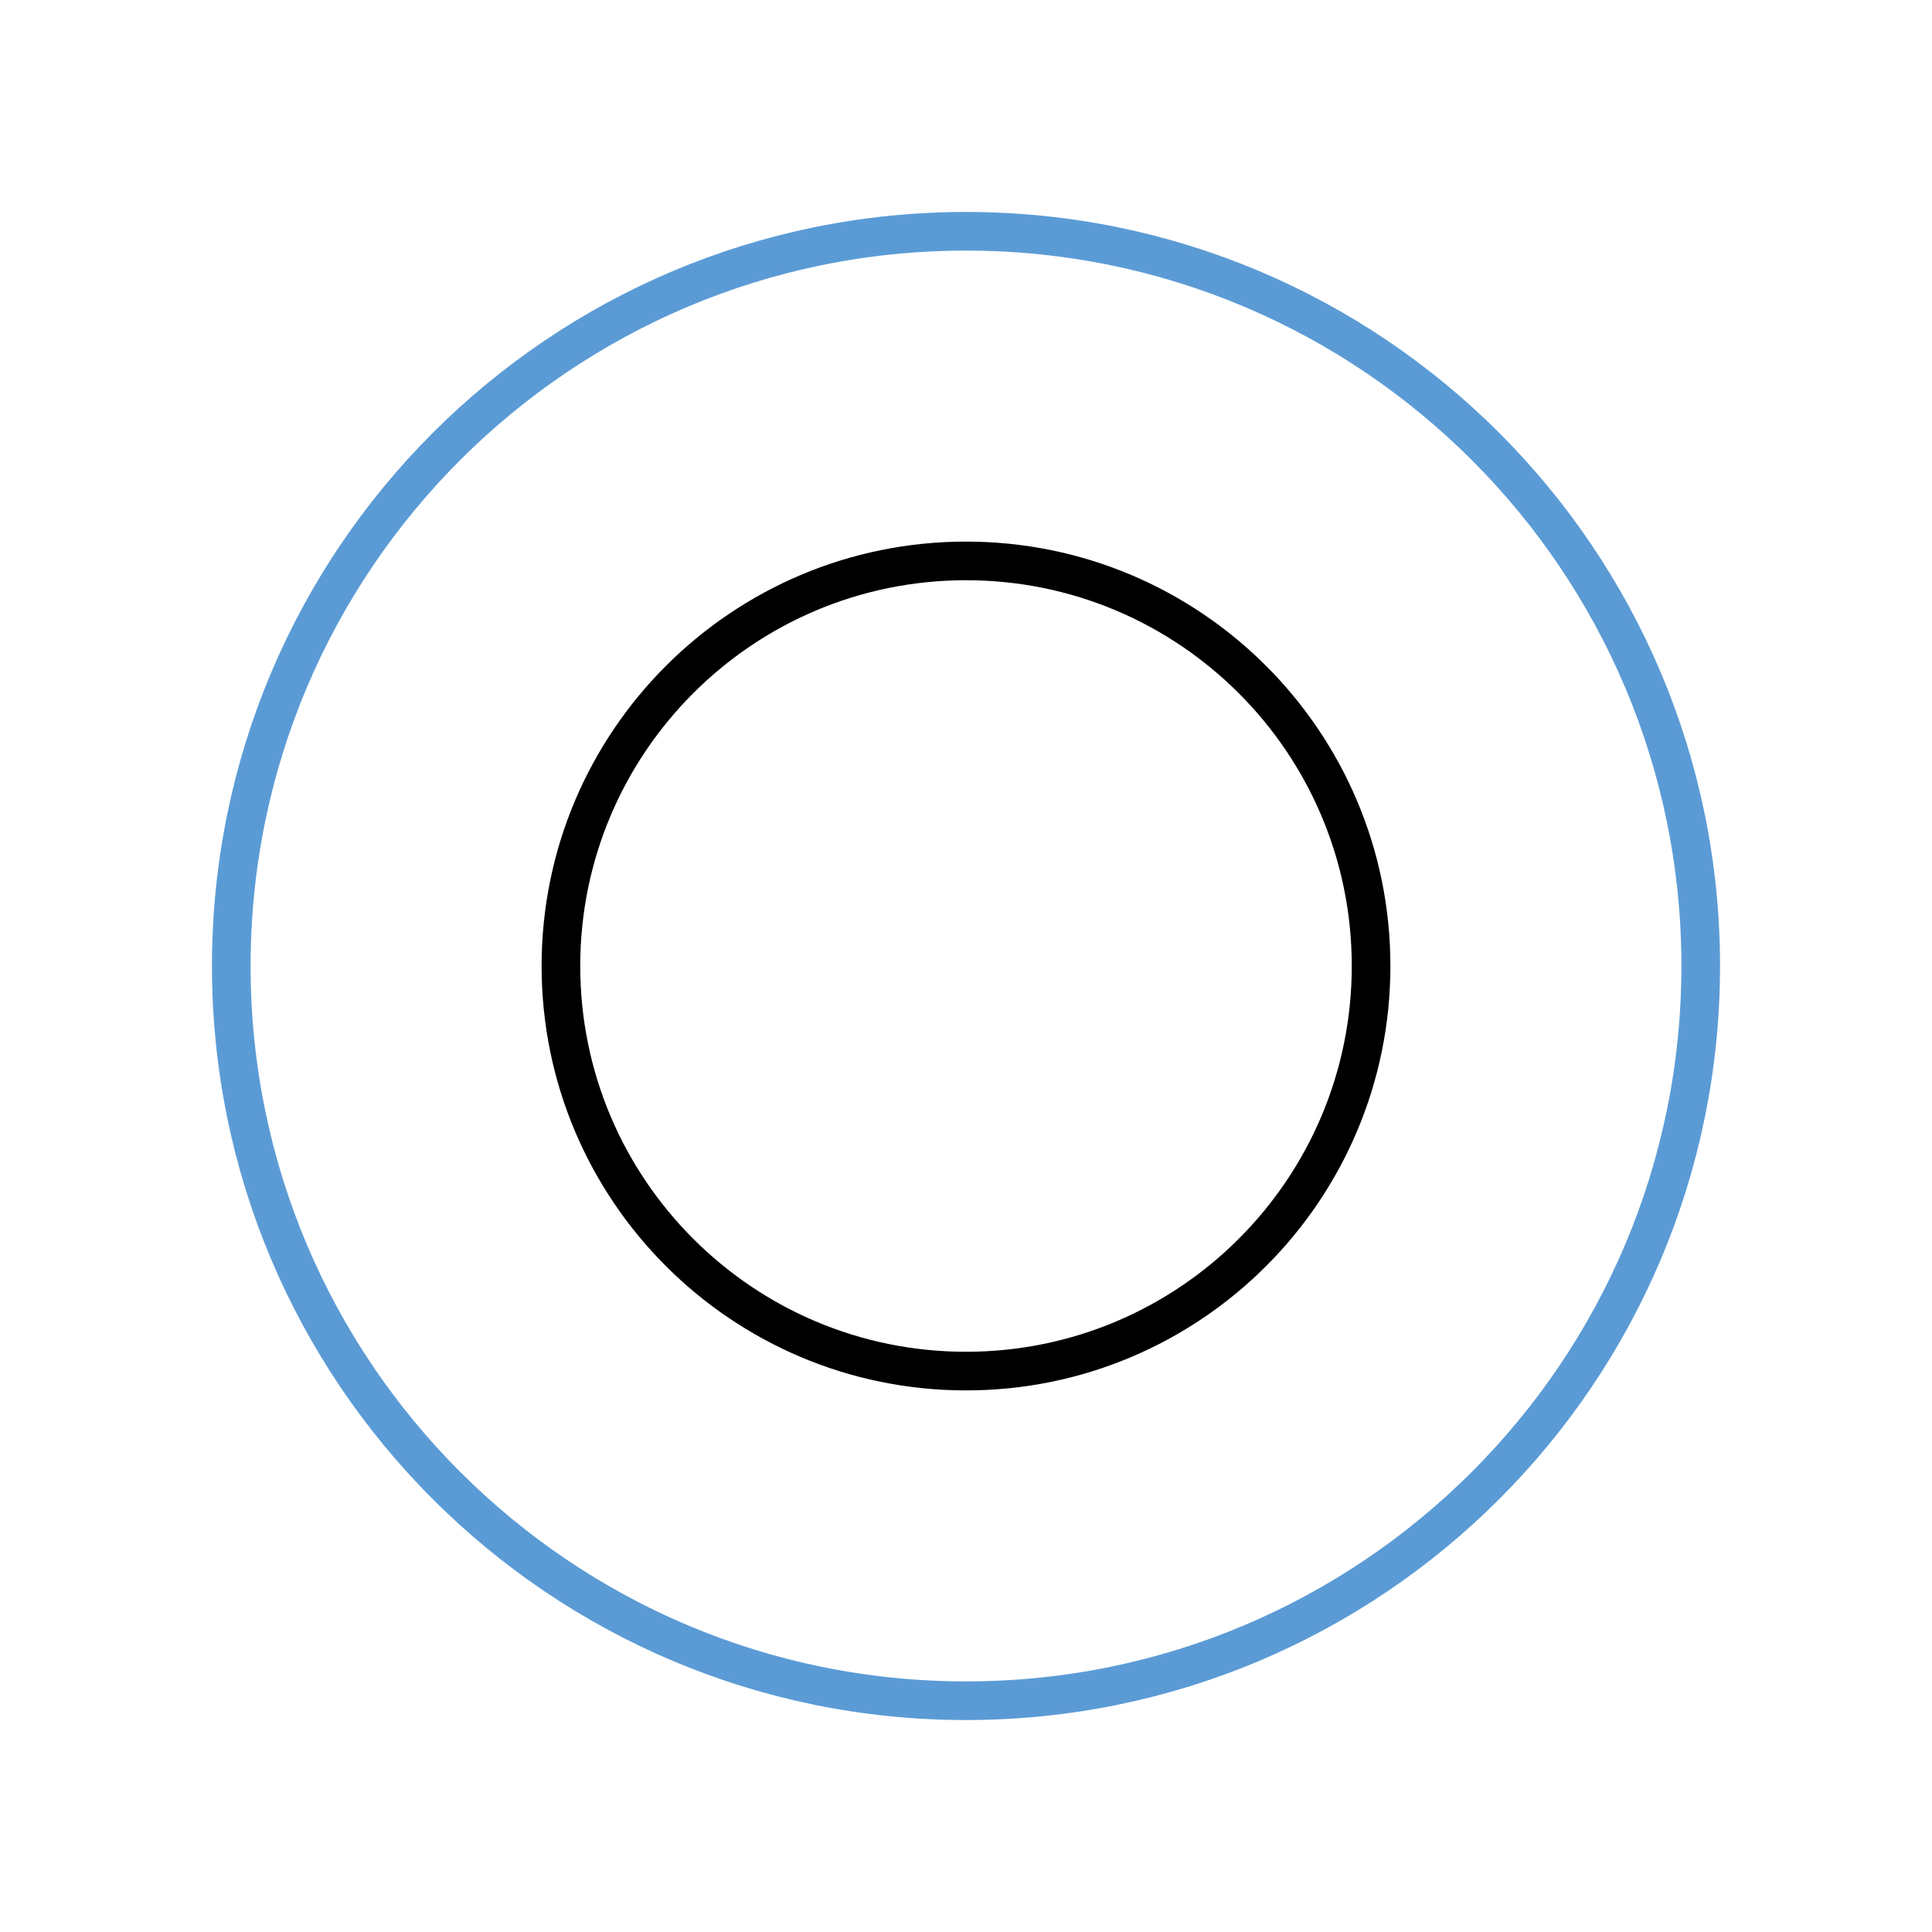
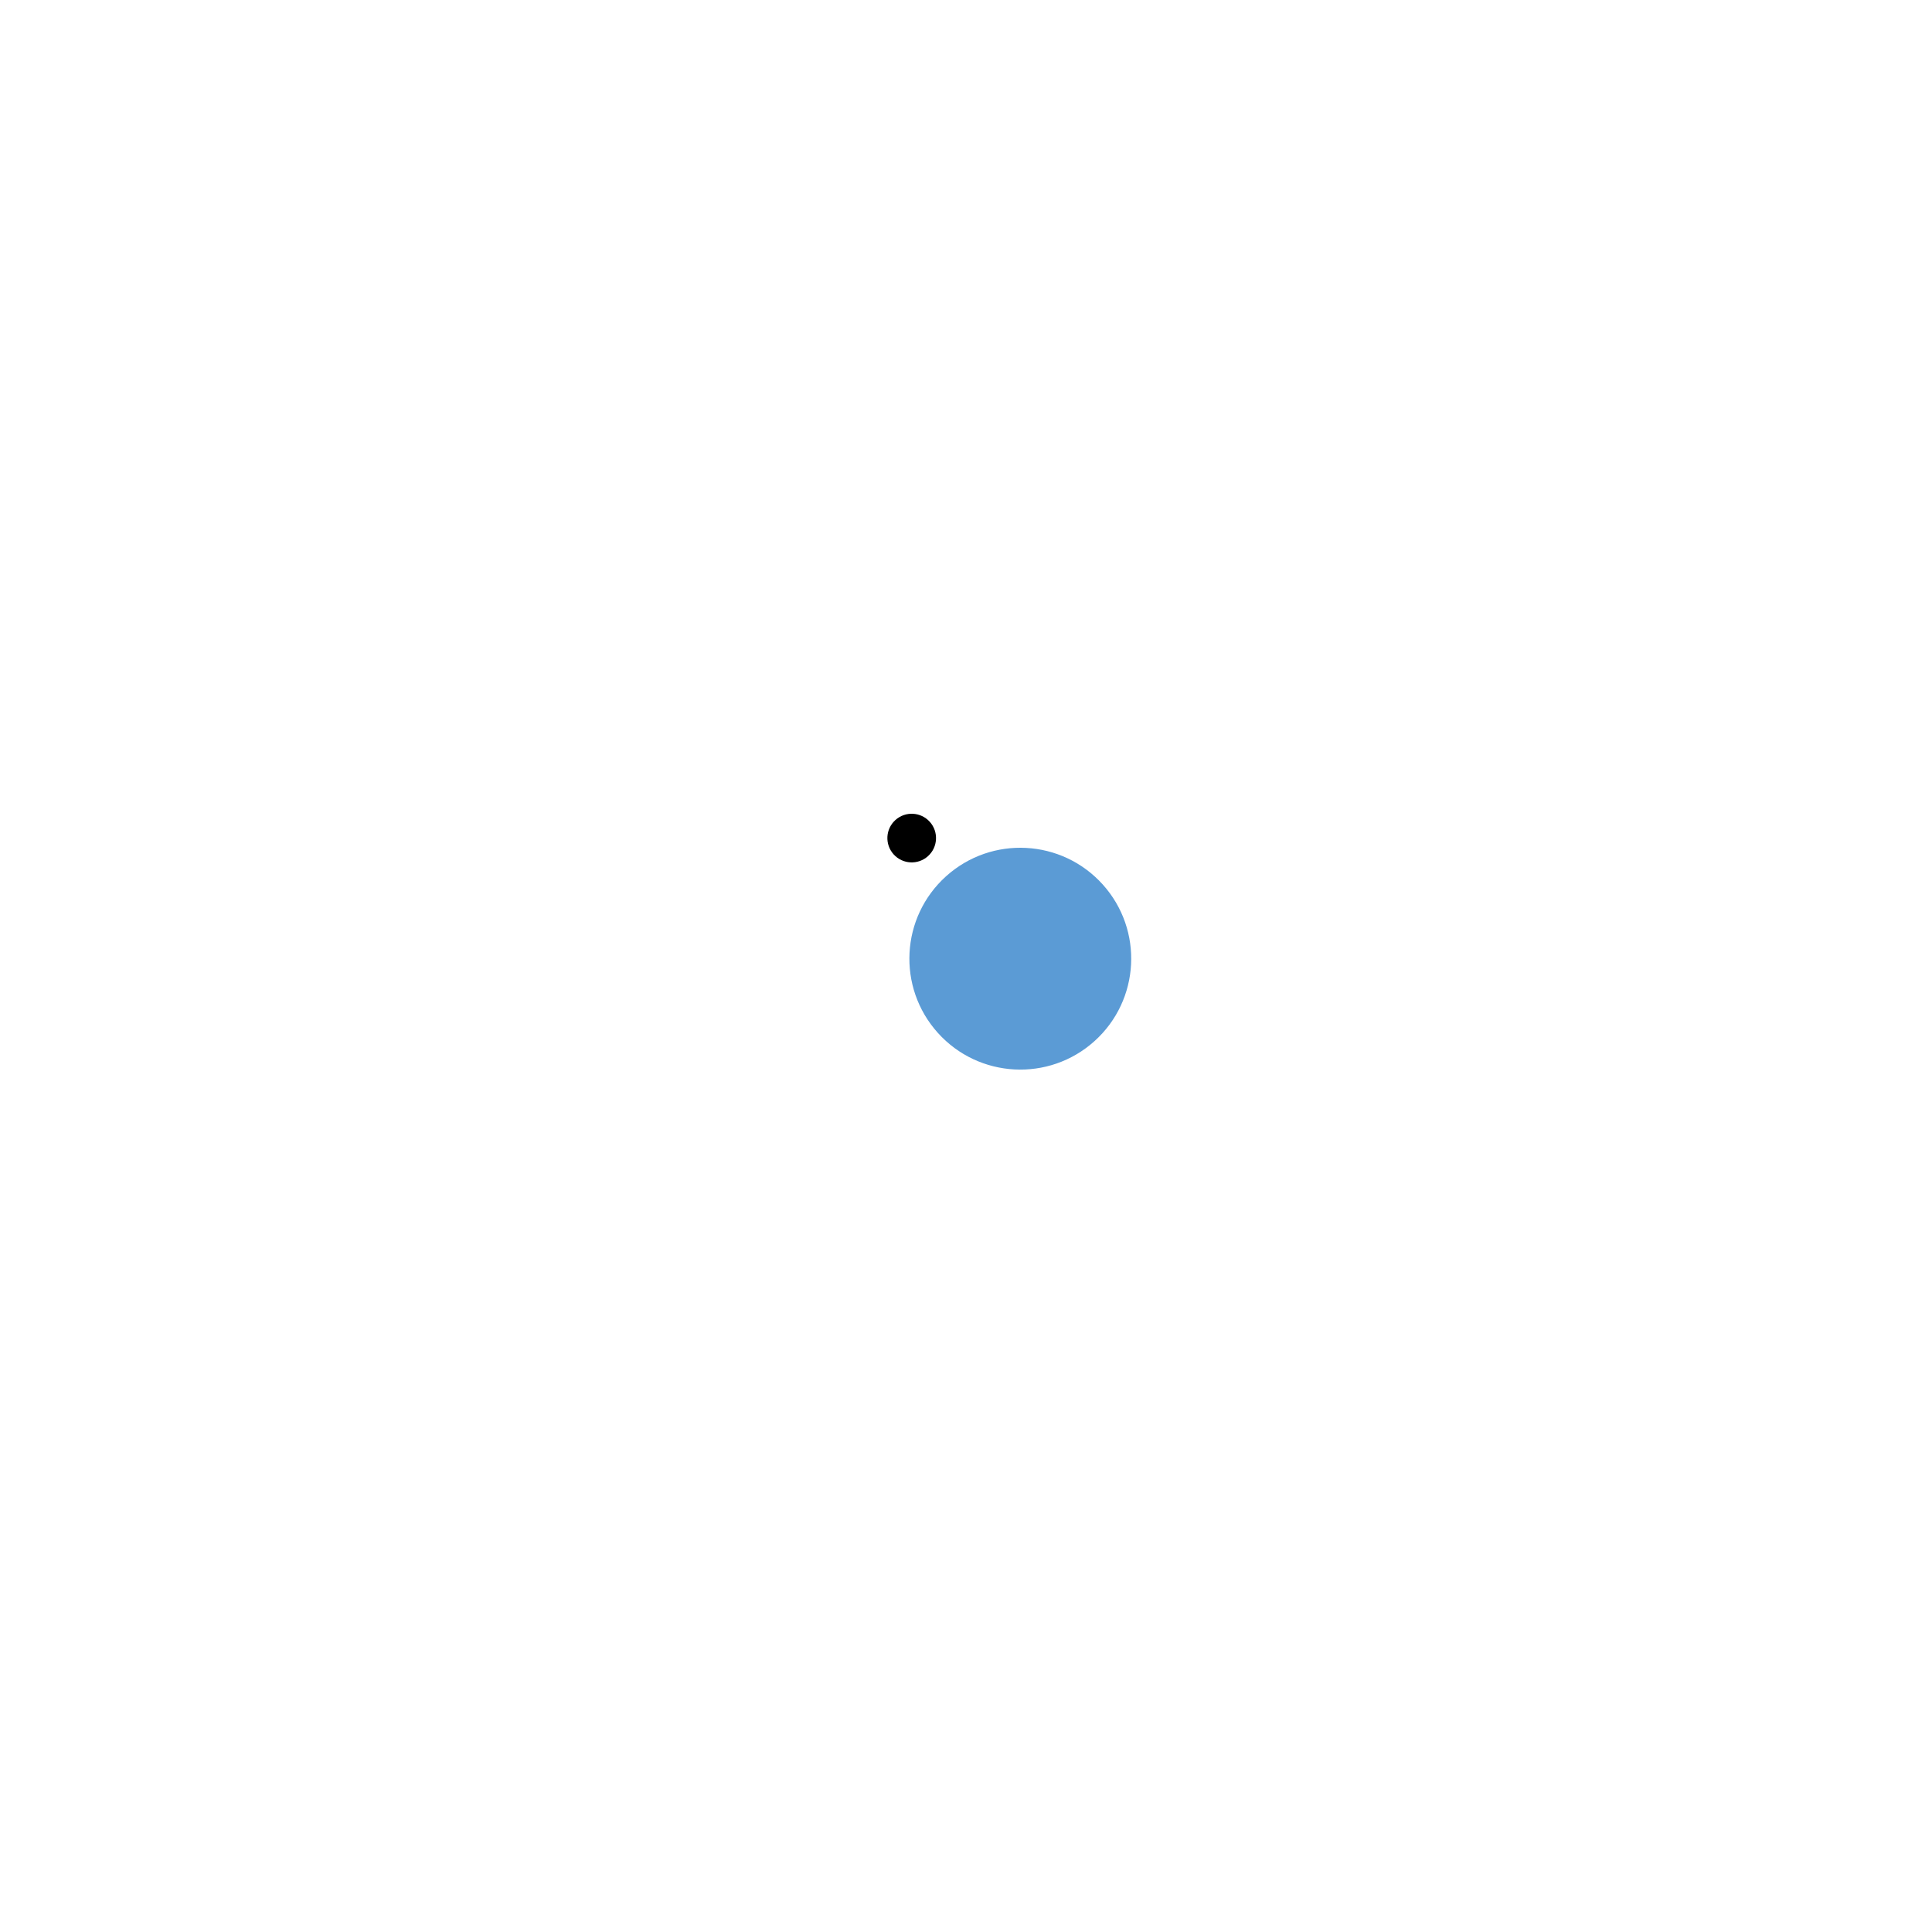
- <svg xmlns="http://www.w3.org/2000/svg" width="200px" height="200px" viewBox="0 0 100 100" preserveAspectRatio="xMidYMid" class="lds-ripple" style="background: none;">
-   <circle cx="50" cy="50" r="38.029" fill="none" ng-attr-stroke="{{config.c1}}" ng-attr-stroke-width="{{config.width}}" stroke="#5b9bd5" stroke-width="2">
-     <animate attributeName="r" calcMode="spline" values="0;40" keyTimes="0;1" dur="2" keySplines="0 0.2 0.8 1" begin="-1s" repeatCount="indefinite" />
-     <animate attributeName="opacity" calcMode="spline" values="1;0" keyTimes="0;1" dur="2" keySplines="0.2 0 0.8 1" begin="-1s" repeatCount="indefinite" />
-   </circle>
-   <circle cx="50" cy="50" r="20.967" fill="none" ng-attr-stroke="{{config.c2}}" ng-attr-stroke-width="{{config.width}}" stroke="#000000" stroke-width="2">
-     <animate attributeName="r" calcMode="spline" values="0;40" keyTimes="0;1" dur="2" keySplines="0 0.2 0.8 1" begin="0s" repeatCount="indefinite" />
-     <animate attributeName="opacity" calcMode="spline" values="1;0" keyTimes="0;1" dur="2" keySplines="0.2 0 0.8 1" begin="0s" repeatCount="indefinite" />
-   </circle>
+ <svg xmlns="http://www.w3.org/2000/svg" width="200px" height="200px" viewBox="0 0 100 100" preserveAspectRatio="xMidYMid" class="lds-ball2" style="background: none;">
+   <g ng-attr-transform="translate(0,{{config.dy}})" transform="translate(0,-3.5)">
+     <circle cx="50" ng-attr-cy="{{config.cy}}" r="1.259" ng-attr-fill="{{config.c1}}" cy="45.8" fill="#000000" transform="rotate(318 50 50)">
+       <animateTransform attributeName="transform" type="rotate" calcMode="linear" values="0 50 50;360 50 50" keyTimes="0;1" dur="1s" begin="0s" repeatCount="indefinite" />
+       <animate attributeName="r" calcMode="spline" values="0;7;0" keyTimes="0;0.5;1" dur="1" keySplines="0.2 0 0.8 1;0.2 0 0.8 1" begin="0s" repeatCount="indefinite" />
+     </circle>
+     <circle cx="50" ng-attr-cy="{{config.cy}}" r="5.741" ng-attr-fill="{{config.c2}}" cy="45.8" fill="#5b9bd5" transform="rotate(498 50 50)">
+       <animateTransform attributeName="transform" type="rotate" calcMode="linear" values="180 50 50;540 50 50" keyTimes="0;1" dur="1s" begin="0s" repeatCount="indefinite" />
+       <animate attributeName="r" calcMode="spline" values="7;0;7" keyTimes="0;0.5;1" dur="1" keySplines="0.2 0 0.8 1;0.2 0 0.8 1" begin="0s" repeatCount="indefinite" />
+     </circle>
+   </g>
</svg>
